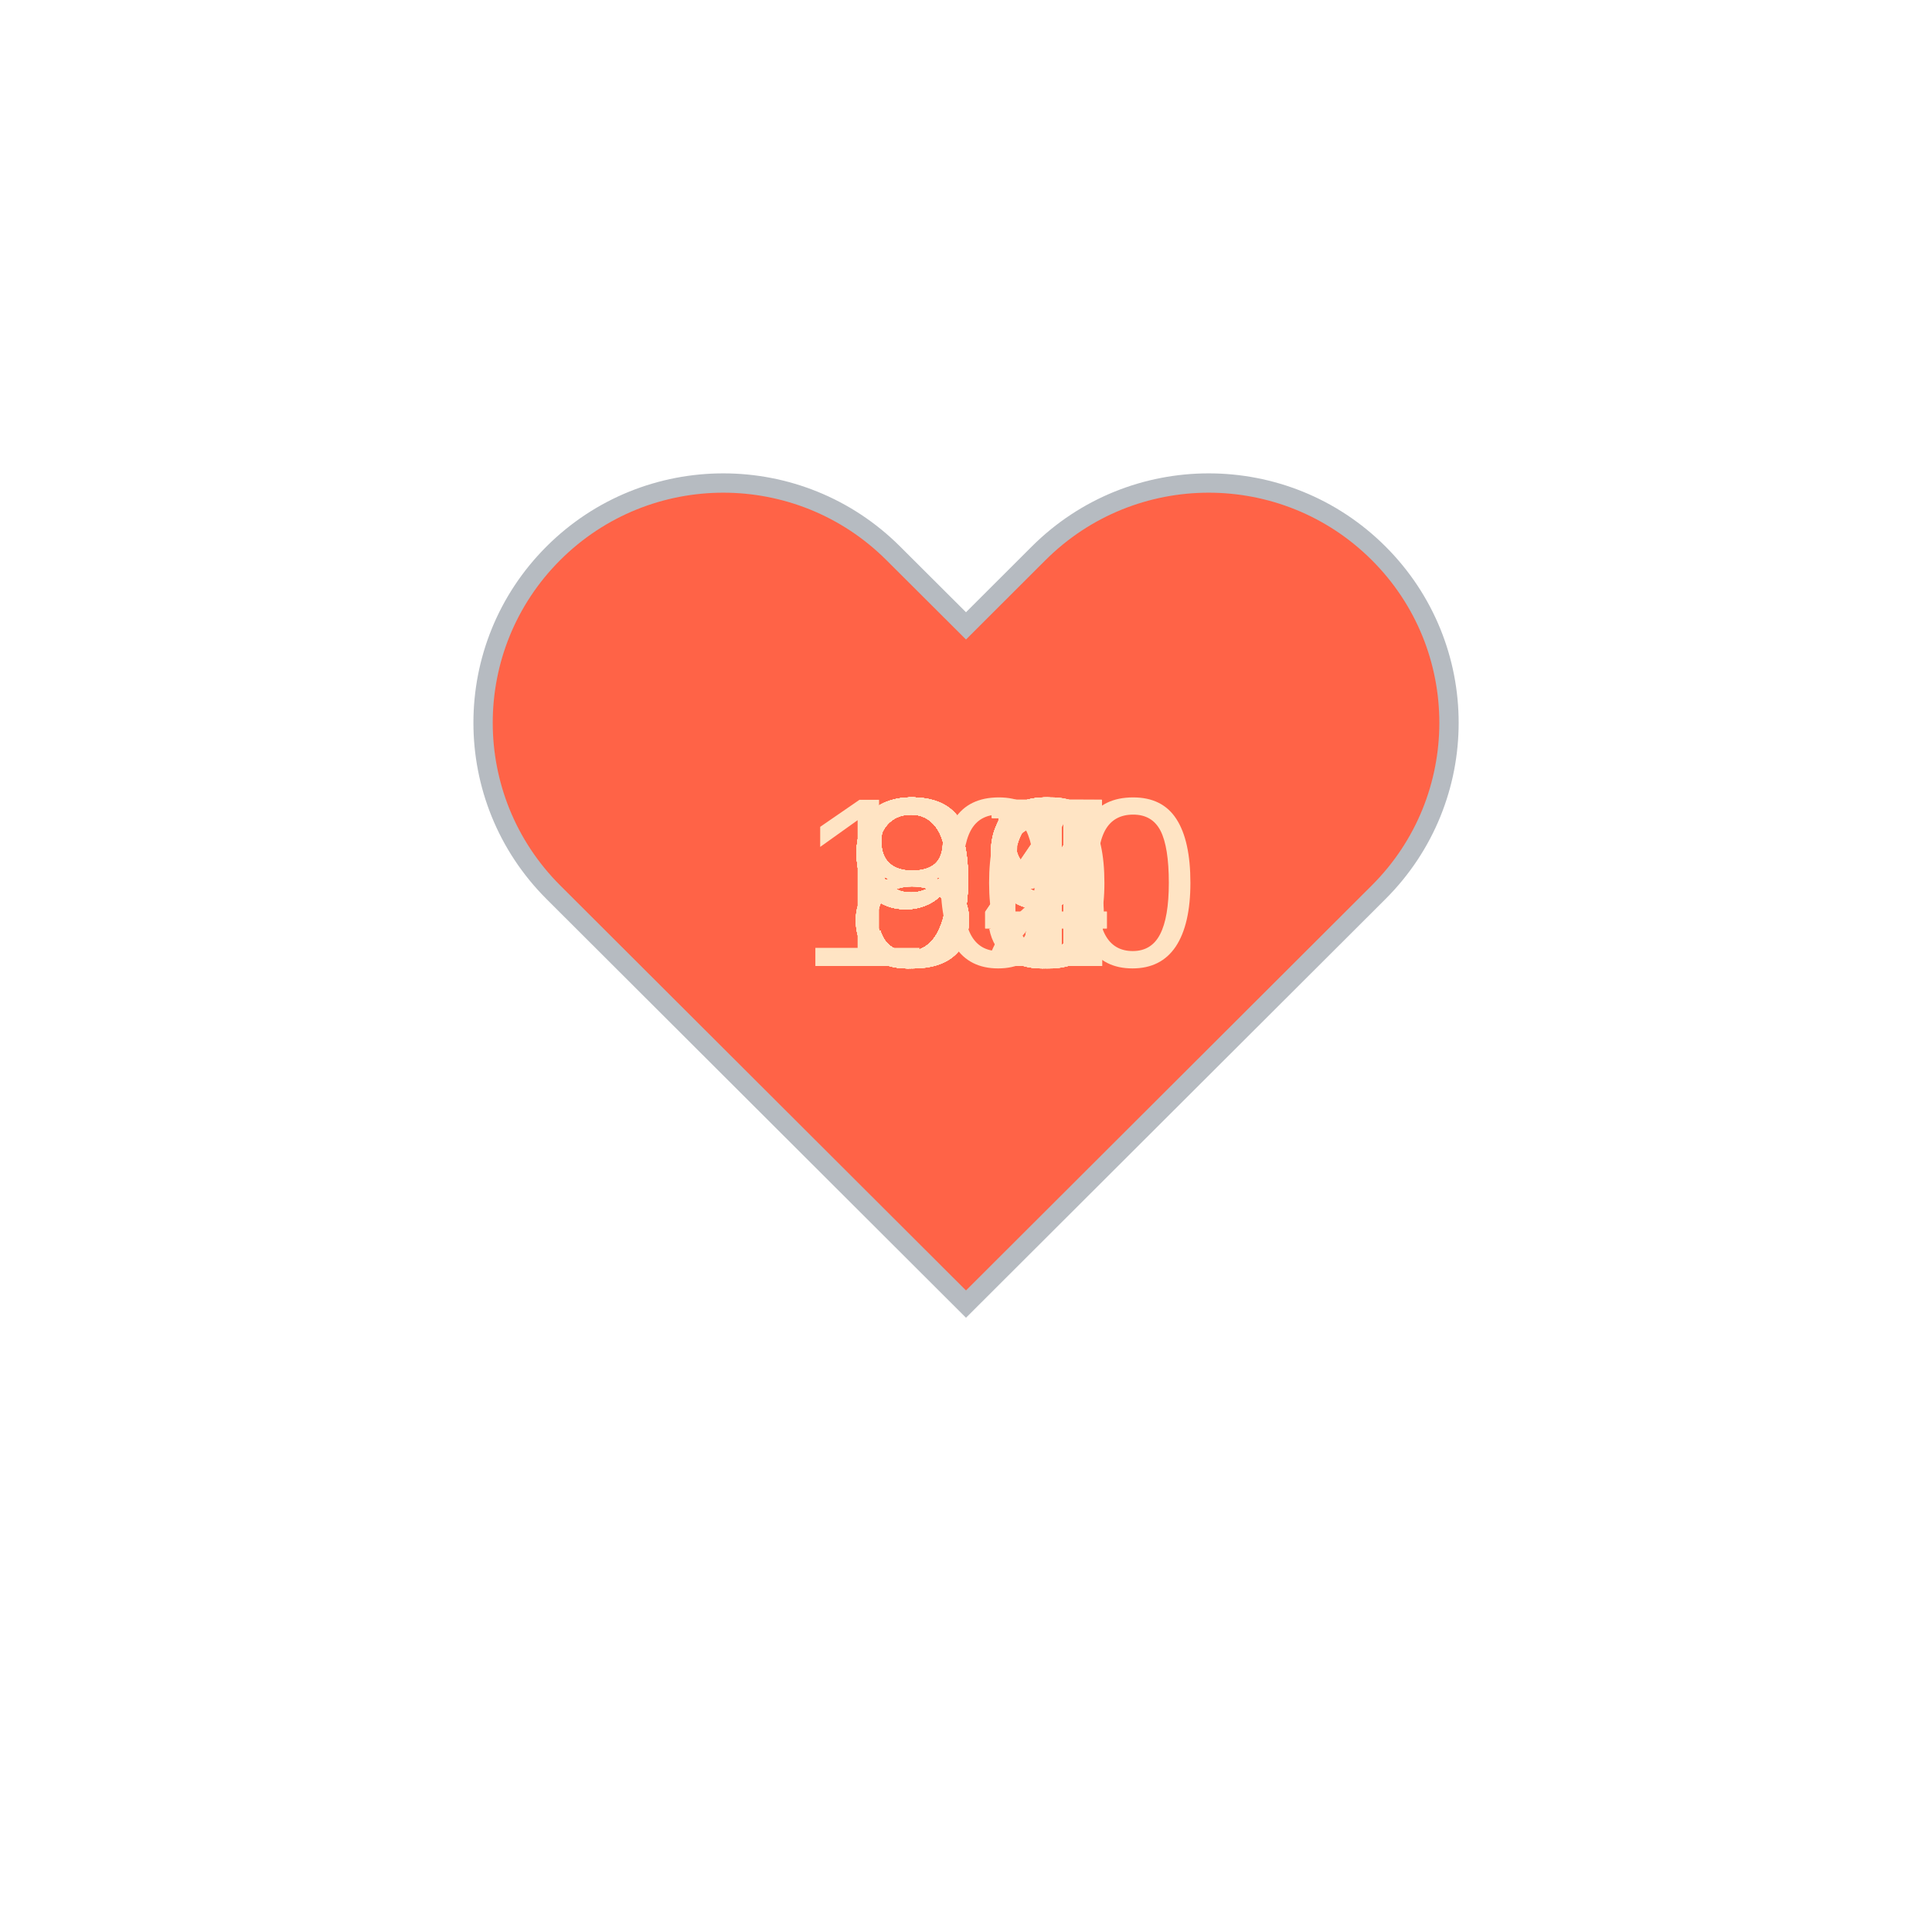
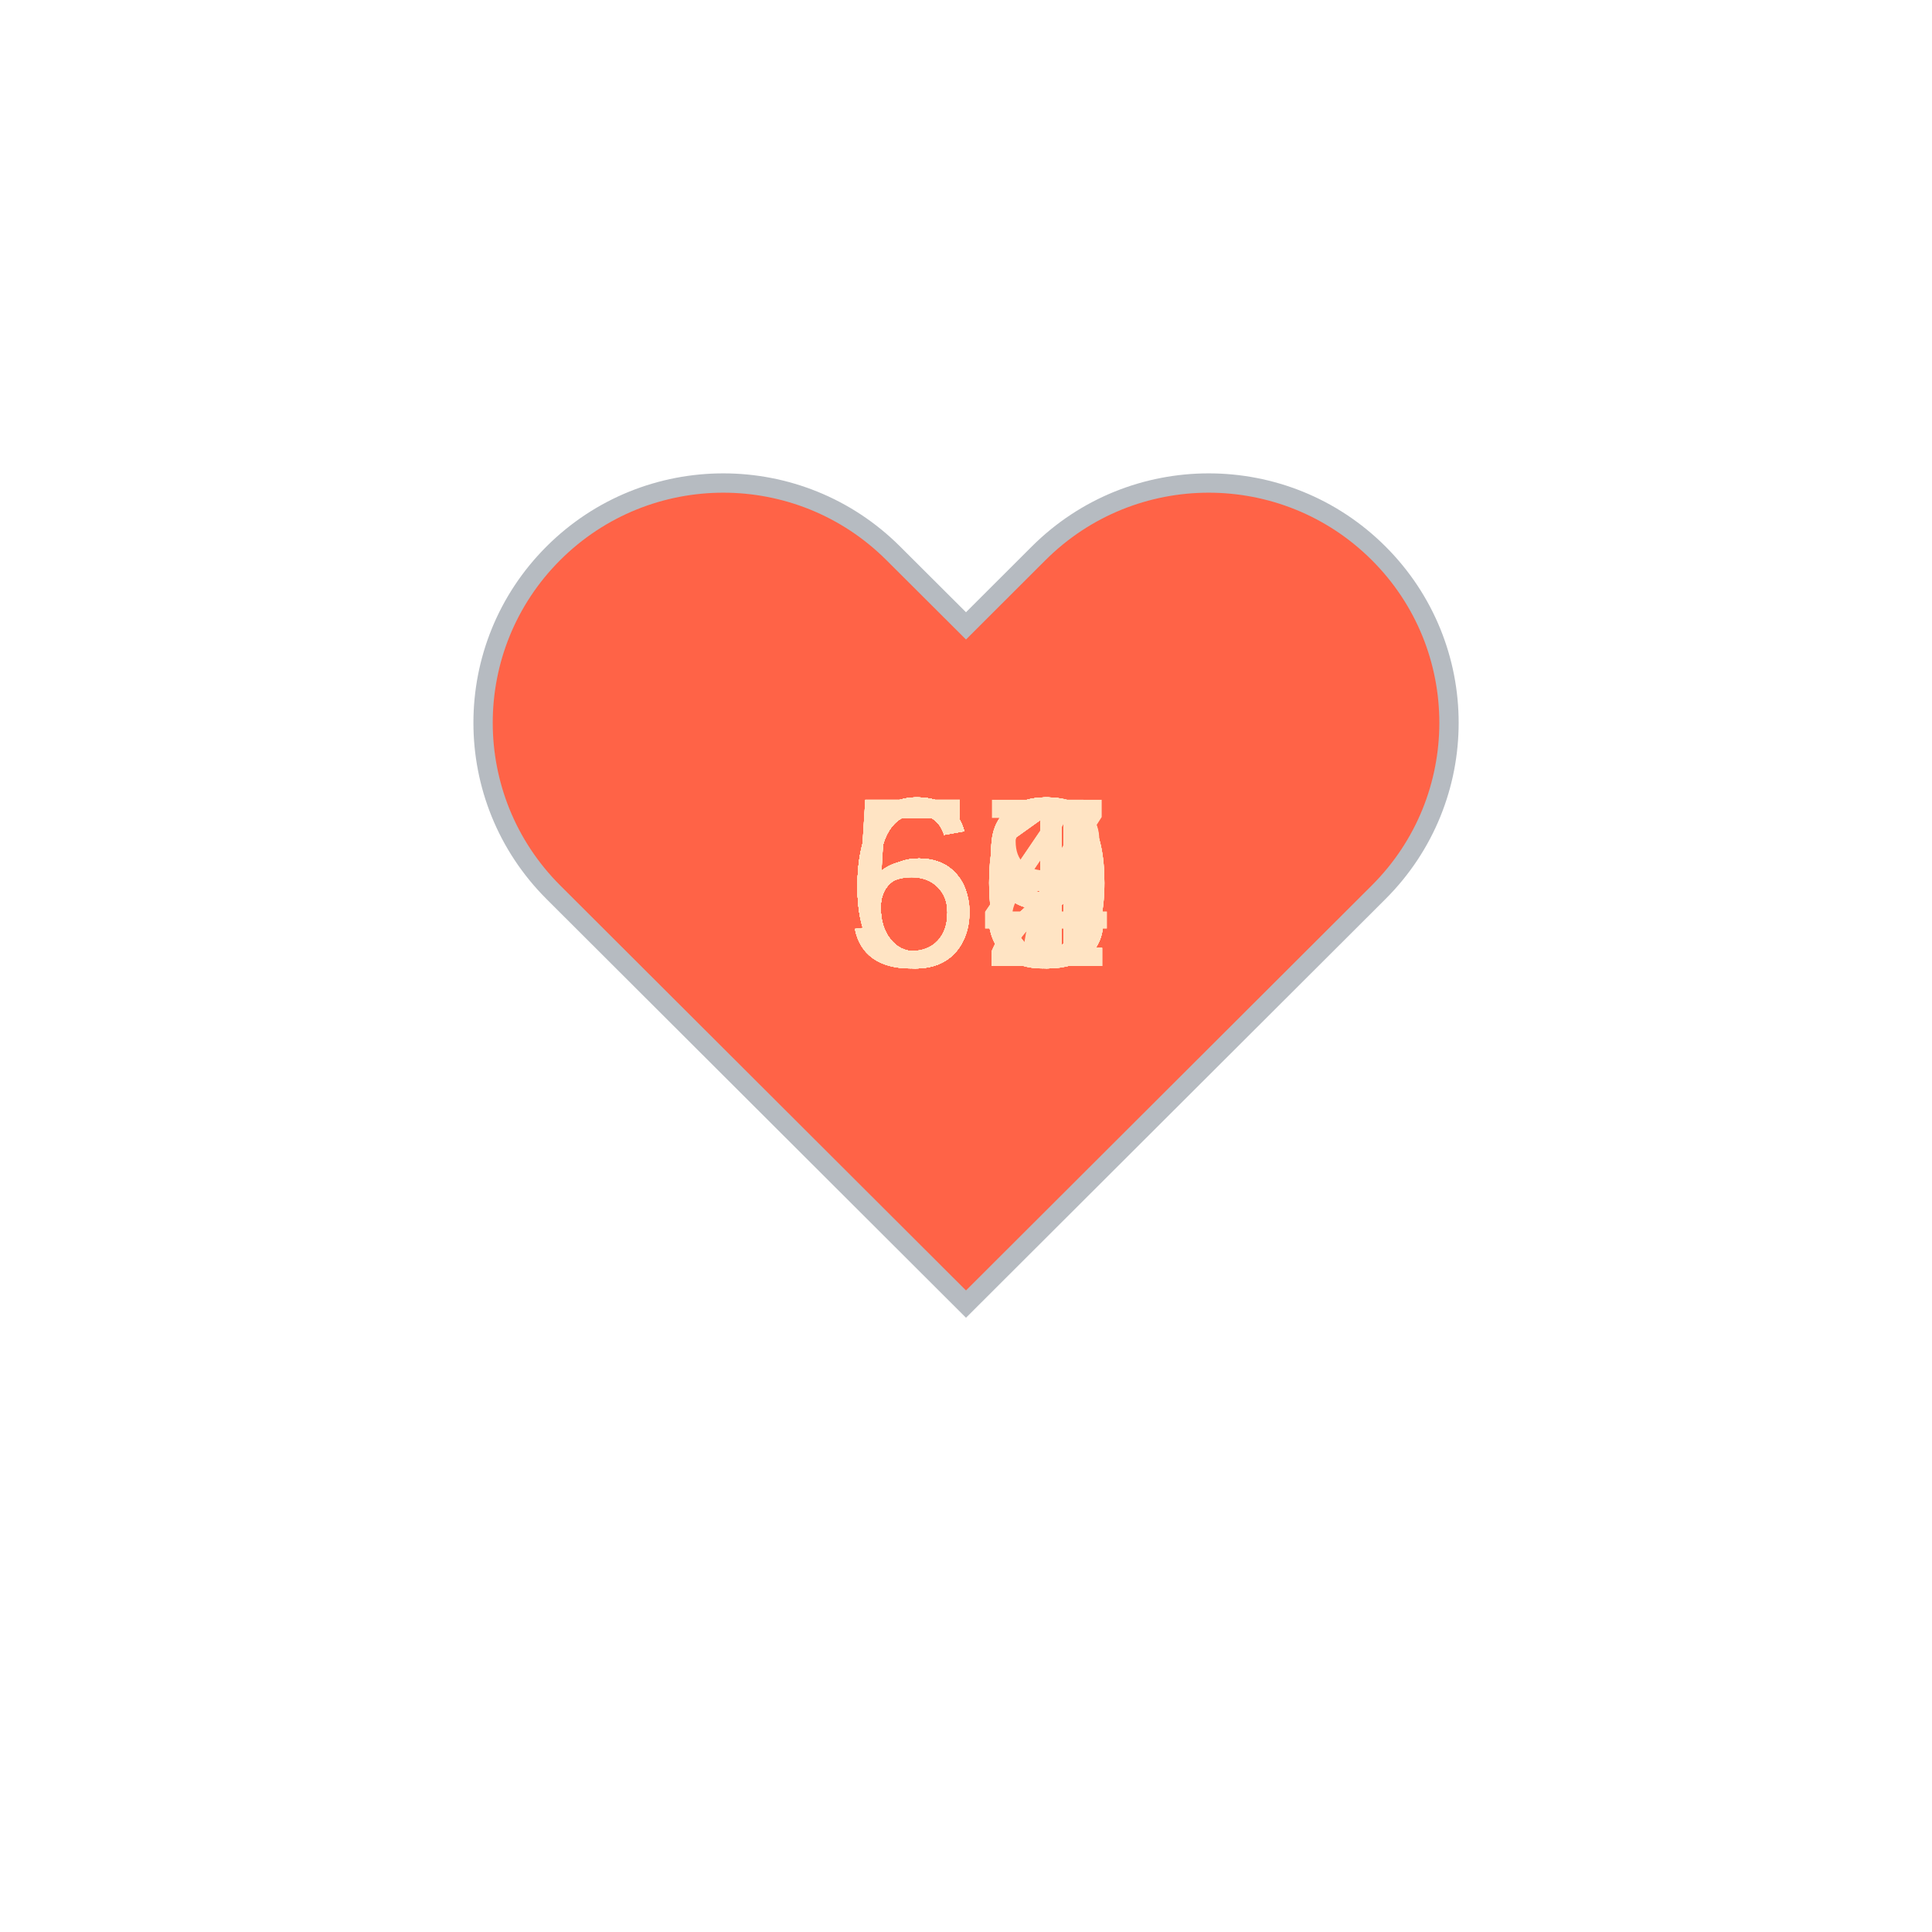
<svg xmlns="http://www.w3.org/2000/svg" baseProfile="full" height="150" version="1.1" viewBox="0,0,200,200" width="150">
  <defs />
  <g transform="translate(100 100)">
    <path d="M92.71,7.27L92.71,7.27c-9.71-9.69-25.46-9.69-35.18,0L50,14.79l-7.54-7.52C32.75-2.42,17-2.42,7.29,7.27v0 c-9.71,9.69-9.71,25.41,0,35.1L50,85l42.71-42.63C102.43,32.68,102.43,16.96,92.71,7.27z" fill="tomato" stroke="#B6BBC1" stroke-width="2" transform="translate(-50 -50)" />
    <animateTransform additive="sum" attributeName="transform" dur="1.2s" repeatCount="indefinite" type="scale" values="1; 1.5; 1.25; 1.5; 1.5; 1;" />
-     <text fill="bisque" style="font-size:25px; font-family:Arial" transform="translate(-12.5 0)">96<animate attributeName="visibility" dur="36.0s" keyTimes="0;0.03;0.07;0.1;0.13;0.17;0.2;0.23;0.27;0.3;0.33;0.37;0.4;0.43;0.47;0.5;0.53;0.57;0.6;0.63;0.67;0.7;0.73;0.77;0.8;0.83;0.87;0.9;0.93;0.97;1.0" repeatCount="indefinite" values="visible;hidden;hidden;hidden;hidden;hidden;hidden;hidden;hidden;hidden;hidden;hidden;hidden;hidden;hidden;hidden;hidden;hidden;hidden;hidden;hidden;hidden;hidden;hidden;hidden;hidden;hidden;hidden;hidden;hidden;hidden" />
+     <text fill="bisque" style="font-size:25px; font-family:Arial" transform="translate(-12.5 0)">59<animate attributeName="visibility" dur="36.0s" keyTimes="0;0.03;0.07;0.1;0.13;0.17;0.2;0.23;0.27;0.3;0.33;0.37;0.4;0.43;0.47;0.5;0.53;0.57;0.6;0.63;0.67;0.7;0.73;0.77;0.8;0.83;0.87;0.9;0.93;0.97;1.0" repeatCount="indefinite" values="visible;hidden;hidden;hidden;hidden;hidden;hidden;hidden;hidden;hidden;hidden;hidden;hidden;hidden;hidden;hidden;hidden;hidden;hidden;hidden;hidden;hidden;hidden;hidden;hidden;hidden;hidden;hidden;hidden;hidden;hidden" />
    </text>
-     <text fill="bisque" style="font-size:25px; font-family:Arial" transform="translate(-12.5 0)">91<animate attributeName="visibility" dur="36.0s" keyTimes="0;0.03;0.07;0.1;0.13;0.17;0.2;0.23;0.27;0.3;0.33;0.37;0.4;0.43;0.47;0.5;0.53;0.57;0.6;0.63;0.67;0.7;0.73;0.77;0.8;0.83;0.87;0.9;0.93;0.97;1.0" repeatCount="indefinite" values="hidden;visible;hidden;hidden;hidden;hidden;hidden;hidden;hidden;hidden;hidden;hidden;hidden;hidden;hidden;hidden;hidden;hidden;hidden;hidden;hidden;hidden;hidden;hidden;hidden;hidden;hidden;hidden;hidden;hidden;hidden" />
+     <text fill="bisque" style="font-size:25px; font-family:Arial" transform="translate(-12.5 0)">59<animate attributeName="visibility" dur="36.0s" keyTimes="0;0.03;0.07;0.1;0.13;0.17;0.2;0.23;0.27;0.3;0.33;0.37;0.4;0.43;0.47;0.5;0.53;0.57;0.6;0.63;0.67;0.7;0.73;0.77;0.8;0.83;0.87;0.9;0.93;0.97;1.0" repeatCount="indefinite" values="hidden;visible;hidden;hidden;hidden;hidden;hidden;hidden;hidden;hidden;hidden;hidden;hidden;hidden;hidden;hidden;hidden;hidden;hidden;hidden;hidden;hidden;hidden;hidden;hidden;hidden;hidden;hidden;hidden;hidden;hidden" />
    </text>
-     <text fill="bisque" style="font-size:25px; font-family:Arial" transform="translate(-12.5 0)">89<animate attributeName="visibility" dur="36.0s" keyTimes="0;0.03;0.07;0.1;0.13;0.17;0.2;0.23;0.27;0.3;0.33;0.37;0.4;0.43;0.47;0.5;0.53;0.57;0.6;0.63;0.67;0.7;0.73;0.77;0.8;0.83;0.87;0.9;0.93;0.97;1.0" repeatCount="indefinite" values="hidden;hidden;visible;hidden;hidden;hidden;hidden;hidden;hidden;hidden;hidden;hidden;hidden;hidden;hidden;hidden;hidden;hidden;hidden;hidden;hidden;hidden;hidden;hidden;hidden;hidden;hidden;hidden;hidden;hidden;hidden" />
+     <text fill="bisque" style="font-size:25px; font-family:Arial" transform="translate(-12.5 0)">59<animate attributeName="visibility" dur="36.0s" keyTimes="0;0.03;0.07;0.1;0.13;0.17;0.2;0.23;0.27;0.3;0.33;0.37;0.4;0.43;0.47;0.5;0.53;0.57;0.6;0.63;0.67;0.7;0.73;0.77;0.8;0.83;0.87;0.9;0.93;0.97;1.0" repeatCount="indefinite" values="hidden;hidden;visible;hidden;hidden;hidden;hidden;hidden;hidden;hidden;hidden;hidden;hidden;hidden;hidden;hidden;hidden;hidden;hidden;hidden;hidden;hidden;hidden;hidden;hidden;hidden;hidden;hidden;hidden;hidden;hidden" />
    </text>
-     <text fill="bisque" style="font-size:25px; font-family:Arial" transform="translate(-12.5 0)">89<animate attributeName="visibility" dur="36.0s" keyTimes="0;0.03;0.07;0.1;0.13;0.17;0.2;0.23;0.27;0.3;0.33;0.37;0.4;0.43;0.47;0.5;0.53;0.57;0.6;0.63;0.67;0.7;0.73;0.77;0.8;0.83;0.87;0.9;0.93;0.97;1.0" repeatCount="indefinite" values="hidden;hidden;hidden;visible;hidden;hidden;hidden;hidden;hidden;hidden;hidden;hidden;hidden;hidden;hidden;hidden;hidden;hidden;hidden;hidden;hidden;hidden;hidden;hidden;hidden;hidden;hidden;hidden;hidden;hidden;hidden" />
+     <text fill="bisque" style="font-size:25px; font-family:Arial" transform="translate(-12.5 0)">60<animate attributeName="visibility" dur="36.0s" keyTimes="0;0.03;0.07;0.1;0.13;0.17;0.2;0.23;0.27;0.3;0.33;0.37;0.4;0.43;0.47;0.5;0.53;0.57;0.6;0.63;0.67;0.7;0.73;0.77;0.8;0.83;0.87;0.9;0.93;0.97;1.0" repeatCount="indefinite" values="hidden;hidden;hidden;visible;hidden;hidden;hidden;hidden;hidden;hidden;hidden;hidden;hidden;hidden;hidden;hidden;hidden;hidden;hidden;hidden;hidden;hidden;hidden;hidden;hidden;hidden;hidden;hidden;hidden;hidden;hidden" />
    </text>
-     <text fill="bisque" style="font-size:25px; font-family:Arial" transform="translate(-12.5 0)">86<animate attributeName="visibility" dur="36.0s" keyTimes="0;0.03;0.07;0.1;0.13;0.17;0.2;0.23;0.27;0.3;0.33;0.37;0.4;0.43;0.47;0.5;0.53;0.57;0.6;0.63;0.67;0.7;0.73;0.77;0.8;0.83;0.87;0.9;0.93;0.97;1.0" repeatCount="indefinite" values="hidden;hidden;hidden;hidden;visible;hidden;hidden;hidden;hidden;hidden;hidden;hidden;hidden;hidden;hidden;hidden;hidden;hidden;hidden;hidden;hidden;hidden;hidden;hidden;hidden;hidden;hidden;hidden;hidden;hidden;hidden" />
+     <text fill="bisque" style="font-size:25px; font-family:Arial" transform="translate(-12.5 0)">60<animate attributeName="visibility" dur="36.0s" keyTimes="0;0.03;0.07;0.1;0.13;0.17;0.2;0.23;0.27;0.3;0.33;0.37;0.4;0.43;0.47;0.5;0.53;0.57;0.6;0.63;0.67;0.7;0.73;0.77;0.8;0.83;0.87;0.9;0.93;0.97;1.0" repeatCount="indefinite" values="hidden;hidden;hidden;hidden;visible;hidden;hidden;hidden;hidden;hidden;hidden;hidden;hidden;hidden;hidden;hidden;hidden;hidden;hidden;hidden;hidden;hidden;hidden;hidden;hidden;hidden;hidden;hidden;hidden;hidden;hidden" />
    </text>
-     <text fill="bisque" style="font-size:25px; font-family:Arial" transform="translate(-12.5 0)">89<animate attributeName="visibility" dur="36.0s" keyTimes="0;0.03;0.07;0.1;0.13;0.17;0.2;0.23;0.27;0.3;0.33;0.37;0.4;0.43;0.47;0.5;0.53;0.57;0.6;0.63;0.67;0.7;0.73;0.77;0.8;0.83;0.87;0.9;0.93;0.97;1.0" repeatCount="indefinite" values="hidden;hidden;hidden;hidden;hidden;visible;hidden;hidden;hidden;hidden;hidden;hidden;hidden;hidden;hidden;hidden;hidden;hidden;hidden;hidden;hidden;hidden;hidden;hidden;hidden;hidden;hidden;hidden;hidden;hidden;hidden" />
+     <text fill="bisque" style="font-size:25px; font-family:Arial" transform="translate(-12.5 0)">64<animate attributeName="visibility" dur="36.0s" keyTimes="0;0.03;0.07;0.1;0.13;0.17;0.2;0.23;0.27;0.3;0.33;0.37;0.4;0.43;0.47;0.5;0.53;0.57;0.6;0.63;0.67;0.7;0.73;0.77;0.8;0.83;0.87;0.9;0.93;0.97;1.0" repeatCount="indefinite" values="hidden;hidden;hidden;hidden;hidden;visible;hidden;hidden;hidden;hidden;hidden;hidden;hidden;hidden;hidden;hidden;hidden;hidden;hidden;hidden;hidden;hidden;hidden;hidden;hidden;hidden;hidden;hidden;hidden;hidden;hidden" />
    </text>
-     <text fill="bisque" style="font-size:25px; font-family:Arial" transform="translate(-12.5 0)">90<animate attributeName="visibility" dur="36.0s" keyTimes="0;0.03;0.07;0.1;0.13;0.17;0.2;0.23;0.27;0.3;0.33;0.37;0.4;0.43;0.47;0.5;0.53;0.57;0.6;0.63;0.67;0.7;0.73;0.77;0.8;0.83;0.87;0.9;0.93;0.97;1.0" repeatCount="indefinite" values="hidden;hidden;hidden;hidden;hidden;hidden;visible;hidden;hidden;hidden;hidden;hidden;hidden;hidden;hidden;hidden;hidden;hidden;hidden;hidden;hidden;hidden;hidden;hidden;hidden;hidden;hidden;hidden;hidden;hidden;hidden" />
+     <text fill="bisque" style="font-size:25px; font-family:Arial" transform="translate(-12.5 0)">61<animate attributeName="visibility" dur="36.0s" keyTimes="0;0.03;0.07;0.1;0.13;0.17;0.2;0.23;0.27;0.3;0.33;0.37;0.4;0.43;0.47;0.5;0.53;0.57;0.6;0.63;0.67;0.7;0.73;0.77;0.8;0.83;0.87;0.9;0.93;0.97;1.0" repeatCount="indefinite" values="hidden;hidden;hidden;hidden;hidden;hidden;visible;hidden;hidden;hidden;hidden;hidden;hidden;hidden;hidden;hidden;hidden;hidden;hidden;hidden;hidden;hidden;hidden;hidden;hidden;hidden;hidden;hidden;hidden;hidden;hidden" />
    </text>
-     <text fill="bisque" style="font-size:25px; font-family:Arial" transform="translate(-12.5 0)">89<animate attributeName="visibility" dur="36.0s" keyTimes="0;0.03;0.07;0.1;0.13;0.17;0.2;0.23;0.27;0.3;0.33;0.37;0.4;0.43;0.47;0.5;0.53;0.57;0.6;0.63;0.67;0.7;0.73;0.77;0.8;0.83;0.87;0.9;0.93;0.97;1.0" repeatCount="indefinite" values="hidden;hidden;hidden;hidden;hidden;hidden;hidden;visible;hidden;hidden;hidden;hidden;hidden;hidden;hidden;hidden;hidden;hidden;hidden;hidden;hidden;hidden;hidden;hidden;hidden;hidden;hidden;hidden;hidden;hidden;hidden" />
+     <text fill="bisque" style="font-size:25px; font-family:Arial" transform="translate(-12.5 0)">62<animate attributeName="visibility" dur="36.0s" keyTimes="0;0.03;0.07;0.1;0.13;0.17;0.2;0.23;0.27;0.3;0.33;0.37;0.4;0.43;0.47;0.5;0.53;0.57;0.6;0.63;0.67;0.7;0.73;0.77;0.8;0.83;0.87;0.9;0.93;0.97;1.0" repeatCount="indefinite" values="hidden;hidden;hidden;hidden;hidden;hidden;hidden;visible;hidden;hidden;hidden;hidden;hidden;hidden;hidden;hidden;hidden;hidden;hidden;hidden;hidden;hidden;hidden;hidden;hidden;hidden;hidden;hidden;hidden;hidden;hidden" />
    </text>
-     <text fill="bisque" style="font-size:25px; font-family:Arial" transform="translate(-12.5 0)">87<animate attributeName="visibility" dur="36.0s" keyTimes="0;0.03;0.07;0.1;0.13;0.17;0.2;0.23;0.27;0.3;0.33;0.37;0.4;0.43;0.47;0.5;0.53;0.57;0.6;0.63;0.67;0.7;0.73;0.77;0.8;0.83;0.87;0.9;0.93;0.97;1.0" repeatCount="indefinite" values="hidden;hidden;hidden;hidden;hidden;hidden;hidden;hidden;visible;hidden;hidden;hidden;hidden;hidden;hidden;hidden;hidden;hidden;hidden;hidden;hidden;hidden;hidden;hidden;hidden;hidden;hidden;hidden;hidden;hidden;hidden" />
+     <text fill="bisque" style="font-size:25px; font-family:Arial" transform="translate(-12.5 0)">63<animate attributeName="visibility" dur="36.0s" keyTimes="0;0.03;0.07;0.1;0.13;0.17;0.2;0.23;0.27;0.3;0.33;0.37;0.4;0.43;0.47;0.5;0.53;0.57;0.6;0.63;0.67;0.7;0.73;0.77;0.8;0.83;0.87;0.9;0.93;0.97;1.0" repeatCount="indefinite" values="hidden;hidden;hidden;hidden;hidden;hidden;hidden;hidden;visible;hidden;hidden;hidden;hidden;hidden;hidden;hidden;hidden;hidden;hidden;hidden;hidden;hidden;hidden;hidden;hidden;hidden;hidden;hidden;hidden;hidden;hidden" />
    </text>
-     <text fill="bisque" style="font-size:25px; font-family:Arial" transform="translate(-12.5 0)">87<animate attributeName="visibility" dur="36.0s" keyTimes="0;0.03;0.07;0.1;0.13;0.17;0.2;0.23;0.27;0.3;0.33;0.37;0.4;0.43;0.47;0.5;0.53;0.57;0.6;0.63;0.67;0.7;0.73;0.77;0.8;0.83;0.87;0.9;0.93;0.97;1.0" repeatCount="indefinite" values="hidden;hidden;hidden;hidden;hidden;hidden;hidden;hidden;hidden;visible;hidden;hidden;hidden;hidden;hidden;hidden;hidden;hidden;hidden;hidden;hidden;hidden;hidden;hidden;hidden;hidden;hidden;hidden;hidden;hidden;hidden" />
+     <text fill="bisque" style="font-size:25px; font-family:Arial" transform="translate(-12.5 0)">63<animate attributeName="visibility" dur="36.0s" keyTimes="0;0.03;0.07;0.1;0.13;0.17;0.2;0.23;0.27;0.3;0.33;0.37;0.4;0.43;0.47;0.5;0.53;0.57;0.6;0.63;0.67;0.7;0.73;0.77;0.8;0.83;0.87;0.9;0.93;0.97;1.0" repeatCount="indefinite" values="hidden;hidden;hidden;hidden;hidden;hidden;hidden;hidden;hidden;visible;hidden;hidden;hidden;hidden;hidden;hidden;hidden;hidden;hidden;hidden;hidden;hidden;hidden;hidden;hidden;hidden;hidden;hidden;hidden;hidden;hidden" />
    </text>
-     <text fill="bisque" style="font-size:25px; font-family:Arial" transform="translate(-12.5 0)">87<animate attributeName="visibility" dur="36.0s" keyTimes="0;0.03;0.07;0.1;0.13;0.17;0.2;0.23;0.27;0.3;0.33;0.37;0.4;0.43;0.47;0.5;0.53;0.57;0.6;0.63;0.67;0.7;0.73;0.77;0.8;0.83;0.87;0.9;0.93;0.97;1.0" repeatCount="indefinite" values="hidden;hidden;hidden;hidden;hidden;hidden;hidden;hidden;hidden;hidden;visible;hidden;hidden;hidden;hidden;hidden;hidden;hidden;hidden;hidden;hidden;hidden;hidden;hidden;hidden;hidden;hidden;hidden;hidden;hidden;hidden" />
+     <text fill="bisque" style="font-size:25px; font-family:Arial" transform="translate(-12.5 0)">59<animate attributeName="visibility" dur="36.0s" keyTimes="0;0.03;0.07;0.1;0.13;0.17;0.2;0.23;0.27;0.3;0.33;0.37;0.4;0.43;0.47;0.5;0.53;0.57;0.6;0.63;0.67;0.7;0.73;0.77;0.8;0.83;0.87;0.9;0.93;0.97;1.0" repeatCount="indefinite" values="hidden;hidden;hidden;hidden;hidden;hidden;hidden;hidden;hidden;hidden;visible;hidden;hidden;hidden;hidden;hidden;hidden;hidden;hidden;hidden;hidden;hidden;hidden;hidden;hidden;hidden;hidden;hidden;hidden;hidden;hidden" />
    </text>
-     <text fill="bisque" style="font-size:25px; font-family:Arial" transform="translate(-12.5 0)">89<animate attributeName="visibility" dur="36.0s" keyTimes="0;0.03;0.07;0.1;0.13;0.17;0.2;0.23;0.27;0.3;0.33;0.37;0.4;0.43;0.47;0.5;0.53;0.57;0.6;0.63;0.67;0.7;0.73;0.77;0.8;0.83;0.87;0.9;0.93;0.97;1.0" repeatCount="indefinite" values="hidden;hidden;hidden;hidden;hidden;hidden;hidden;hidden;hidden;hidden;hidden;visible;hidden;hidden;hidden;hidden;hidden;hidden;hidden;hidden;hidden;hidden;hidden;hidden;hidden;hidden;hidden;hidden;hidden;hidden;hidden" />
+     <text fill="bisque" style="font-size:25px; font-family:Arial" transform="translate(-12.5 0)">64<animate attributeName="visibility" dur="36.0s" keyTimes="0;0.03;0.07;0.1;0.13;0.17;0.2;0.23;0.27;0.3;0.33;0.37;0.4;0.43;0.47;0.5;0.53;0.57;0.6;0.63;0.67;0.7;0.73;0.77;0.8;0.83;0.87;0.9;0.93;0.97;1.0" repeatCount="indefinite" values="hidden;hidden;hidden;hidden;hidden;hidden;hidden;hidden;hidden;hidden;hidden;visible;hidden;hidden;hidden;hidden;hidden;hidden;hidden;hidden;hidden;hidden;hidden;hidden;hidden;hidden;hidden;hidden;hidden;hidden;hidden" />
    </text>
-     <text fill="bisque" style="font-size:25px; font-family:Arial" transform="translate(-12.5 0)">99<animate attributeName="visibility" dur="36.0s" keyTimes="0;0.03;0.07;0.1;0.13;0.17;0.2;0.23;0.27;0.3;0.33;0.37;0.4;0.43;0.47;0.5;0.53;0.57;0.6;0.63;0.67;0.7;0.73;0.77;0.8;0.83;0.87;0.9;0.93;0.97;1.0" repeatCount="indefinite" values="hidden;hidden;hidden;hidden;hidden;hidden;hidden;hidden;hidden;hidden;hidden;hidden;visible;hidden;hidden;hidden;hidden;hidden;hidden;hidden;hidden;hidden;hidden;hidden;hidden;hidden;hidden;hidden;hidden;hidden;hidden" />
+     <text fill="bisque" style="font-size:25px; font-family:Arial" transform="translate(-12.5 0)">60<animate attributeName="visibility" dur="36.0s" keyTimes="0;0.03;0.07;0.1;0.13;0.17;0.2;0.23;0.27;0.3;0.33;0.37;0.4;0.43;0.47;0.5;0.53;0.57;0.6;0.63;0.67;0.7;0.73;0.77;0.8;0.83;0.87;0.9;0.93;0.97;1.0" repeatCount="indefinite" values="hidden;hidden;hidden;hidden;hidden;hidden;hidden;hidden;hidden;hidden;hidden;hidden;visible;hidden;hidden;hidden;hidden;hidden;hidden;hidden;hidden;hidden;hidden;hidden;hidden;hidden;hidden;hidden;hidden;hidden;hidden" />
    </text>
-     <text fill="bisque" style="font-size:25px; font-family:Arial" transform="translate(-12.5 0)">96<animate attributeName="visibility" dur="36.0s" keyTimes="0;0.03;0.07;0.1;0.13;0.17;0.2;0.23;0.27;0.3;0.33;0.37;0.4;0.43;0.47;0.5;0.53;0.57;0.6;0.63;0.67;0.7;0.73;0.77;0.8;0.83;0.87;0.9;0.93;0.97;1.0" repeatCount="indefinite" values="hidden;hidden;hidden;hidden;hidden;hidden;hidden;hidden;hidden;hidden;hidden;hidden;hidden;visible;hidden;hidden;hidden;hidden;hidden;hidden;hidden;hidden;hidden;hidden;hidden;hidden;hidden;hidden;hidden;hidden;hidden" />
+     <text fill="bisque" style="font-size:25px; font-family:Arial" transform="translate(-12.5 0)">57<animate attributeName="visibility" dur="36.0s" keyTimes="0;0.03;0.07;0.1;0.13;0.17;0.2;0.23;0.27;0.3;0.33;0.37;0.4;0.43;0.47;0.5;0.53;0.57;0.6;0.63;0.67;0.7;0.73;0.77;0.8;0.83;0.87;0.9;0.93;0.97;1.0" repeatCount="indefinite" values="hidden;hidden;hidden;hidden;hidden;hidden;hidden;hidden;hidden;hidden;hidden;hidden;hidden;visible;hidden;hidden;hidden;hidden;hidden;hidden;hidden;hidden;hidden;hidden;hidden;hidden;hidden;hidden;hidden;hidden;hidden" />
    </text>
-     <text fill="bisque" style="font-size:25px; font-family:Arial" transform="translate(-12.5 0)">92<animate attributeName="visibility" dur="36.0s" keyTimes="0;0.03;0.07;0.1;0.13;0.17;0.2;0.23;0.27;0.3;0.33;0.37;0.4;0.43;0.47;0.5;0.53;0.57;0.6;0.63;0.67;0.7;0.73;0.77;0.8;0.83;0.87;0.9;0.93;0.97;1.0" repeatCount="indefinite" values="hidden;hidden;hidden;hidden;hidden;hidden;hidden;hidden;hidden;hidden;hidden;hidden;hidden;hidden;visible;hidden;hidden;hidden;hidden;hidden;hidden;hidden;hidden;hidden;hidden;hidden;hidden;hidden;hidden;hidden;hidden" />
+     <text fill="bisque" style="font-size:25px; font-family:Arial" transform="translate(-12.5 0)">60<animate attributeName="visibility" dur="36.0s" keyTimes="0;0.03;0.07;0.1;0.13;0.17;0.2;0.23;0.27;0.3;0.33;0.37;0.4;0.43;0.47;0.5;0.53;0.57;0.6;0.63;0.67;0.7;0.73;0.77;0.8;0.83;0.87;0.9;0.93;0.97;1.0" repeatCount="indefinite" values="hidden;hidden;hidden;hidden;hidden;hidden;hidden;hidden;hidden;hidden;hidden;hidden;hidden;hidden;visible;hidden;hidden;hidden;hidden;hidden;hidden;hidden;hidden;hidden;hidden;hidden;hidden;hidden;hidden;hidden;hidden" />
    </text>
-     <text fill="bisque" style="font-size:25px; font-family:Arial" transform="translate(-12.5 0)">94<animate attributeName="visibility" dur="36.0s" keyTimes="0;0.03;0.07;0.1;0.13;0.17;0.2;0.23;0.27;0.3;0.33;0.37;0.4;0.43;0.47;0.5;0.53;0.57;0.6;0.63;0.67;0.7;0.73;0.77;0.8;0.83;0.87;0.9;0.93;0.97;1.0" repeatCount="indefinite" values="hidden;hidden;hidden;hidden;hidden;hidden;hidden;hidden;hidden;hidden;hidden;hidden;hidden;hidden;hidden;visible;hidden;hidden;hidden;hidden;hidden;hidden;hidden;hidden;hidden;hidden;hidden;hidden;hidden;hidden;hidden" />
+     <text fill="bisque" style="font-size:25px; font-family:Arial" transform="translate(-12.5 0)">63<animate attributeName="visibility" dur="36.0s" keyTimes="0;0.03;0.07;0.1;0.13;0.17;0.2;0.23;0.27;0.3;0.33;0.37;0.4;0.43;0.47;0.5;0.53;0.57;0.6;0.63;0.67;0.7;0.73;0.77;0.8;0.83;0.87;0.9;0.93;0.97;1.0" repeatCount="indefinite" values="hidden;hidden;hidden;hidden;hidden;hidden;hidden;hidden;hidden;hidden;hidden;hidden;hidden;hidden;hidden;visible;hidden;hidden;hidden;hidden;hidden;hidden;hidden;hidden;hidden;hidden;hidden;hidden;hidden;hidden;hidden" />
    </text>
-     <text fill="bisque" style="font-size:25px; font-family:Arial" transform="translate(-12.5 0)">95<animate attributeName="visibility" dur="36.0s" keyTimes="0;0.03;0.07;0.1;0.13;0.17;0.2;0.23;0.27;0.3;0.33;0.37;0.4;0.43;0.47;0.5;0.53;0.57;0.6;0.63;0.67;0.7;0.73;0.77;0.8;0.83;0.87;0.9;0.93;0.97;1.0" repeatCount="indefinite" values="hidden;hidden;hidden;hidden;hidden;hidden;hidden;hidden;hidden;hidden;hidden;hidden;hidden;hidden;hidden;hidden;visible;hidden;hidden;hidden;hidden;hidden;hidden;hidden;hidden;hidden;hidden;hidden;hidden;hidden;hidden" />
+     <text fill="bisque" style="font-size:25px; font-family:Arial" transform="translate(-12.5 0)">59<animate attributeName="visibility" dur="36.0s" keyTimes="0;0.03;0.07;0.1;0.13;0.17;0.2;0.23;0.27;0.3;0.33;0.37;0.4;0.43;0.47;0.5;0.53;0.57;0.6;0.63;0.67;0.7;0.73;0.77;0.8;0.83;0.87;0.9;0.93;0.97;1.0" repeatCount="indefinite" values="hidden;hidden;hidden;hidden;hidden;hidden;hidden;hidden;hidden;hidden;hidden;hidden;hidden;hidden;hidden;hidden;visible;hidden;hidden;hidden;hidden;hidden;hidden;hidden;hidden;hidden;hidden;hidden;hidden;hidden;hidden" />
    </text>
-     <text fill="bisque" style="font-size:25px; font-family:Arial" transform="translate(-12.5 0)">97<animate attributeName="visibility" dur="36.0s" keyTimes="0;0.03;0.07;0.1;0.13;0.17;0.2;0.23;0.27;0.3;0.33;0.37;0.4;0.43;0.47;0.5;0.53;0.57;0.6;0.63;0.67;0.7;0.73;0.77;0.8;0.83;0.87;0.9;0.93;0.97;1.0" repeatCount="indefinite" values="hidden;hidden;hidden;hidden;hidden;hidden;hidden;hidden;hidden;hidden;hidden;hidden;hidden;hidden;hidden;hidden;hidden;visible;hidden;hidden;hidden;hidden;hidden;hidden;hidden;hidden;hidden;hidden;hidden;hidden;hidden" />
+     <text fill="bisque" style="font-size:25px; font-family:Arial" transform="translate(-12.5 0)">63<animate attributeName="visibility" dur="36.0s" keyTimes="0;0.03;0.07;0.1;0.13;0.17;0.2;0.23;0.27;0.3;0.33;0.37;0.4;0.43;0.47;0.5;0.53;0.57;0.6;0.63;0.67;0.7;0.73;0.77;0.8;0.83;0.87;0.9;0.93;0.97;1.0" repeatCount="indefinite" values="hidden;hidden;hidden;hidden;hidden;hidden;hidden;hidden;hidden;hidden;hidden;hidden;hidden;hidden;hidden;hidden;hidden;visible;hidden;hidden;hidden;hidden;hidden;hidden;hidden;hidden;hidden;hidden;hidden;hidden;hidden" />
    </text>
-     <text fill="bisque" style="font-size:25px; font-family:Arial" transform="translate(-12.5 0)">97<animate attributeName="visibility" dur="36.0s" keyTimes="0;0.03;0.07;0.1;0.13;0.17;0.2;0.23;0.27;0.3;0.33;0.37;0.4;0.43;0.47;0.5;0.53;0.57;0.6;0.63;0.67;0.7;0.73;0.77;0.8;0.83;0.87;0.9;0.93;0.97;1.0" repeatCount="indefinite" values="hidden;hidden;hidden;hidden;hidden;hidden;hidden;hidden;hidden;hidden;hidden;hidden;hidden;hidden;hidden;hidden;hidden;hidden;visible;hidden;hidden;hidden;hidden;hidden;hidden;hidden;hidden;hidden;hidden;hidden;hidden" />
+     <text fill="bisque" style="font-size:25px; font-family:Arial" transform="translate(-12.5 0)">61<animate attributeName="visibility" dur="36.0s" keyTimes="0;0.03;0.07;0.1;0.13;0.17;0.2;0.23;0.27;0.3;0.33;0.37;0.4;0.43;0.47;0.5;0.53;0.57;0.6;0.63;0.67;0.7;0.73;0.77;0.8;0.83;0.87;0.9;0.93;0.97;1.0" repeatCount="indefinite" values="hidden;hidden;hidden;hidden;hidden;hidden;hidden;hidden;hidden;hidden;hidden;hidden;hidden;hidden;hidden;hidden;hidden;hidden;visible;hidden;hidden;hidden;hidden;hidden;hidden;hidden;hidden;hidden;hidden;hidden;hidden" />
    </text>
-     <text fill="bisque" style="font-size:25px; font-family:Arial" transform="translate(-12.5 0)">98<animate attributeName="visibility" dur="36.0s" keyTimes="0;0.03;0.07;0.1;0.13;0.17;0.2;0.23;0.27;0.3;0.33;0.37;0.4;0.43;0.47;0.5;0.53;0.57;0.6;0.63;0.67;0.7;0.73;0.77;0.8;0.83;0.87;0.9;0.93;0.97;1.0" repeatCount="indefinite" values="hidden;hidden;hidden;hidden;hidden;hidden;hidden;hidden;hidden;hidden;hidden;hidden;hidden;hidden;hidden;hidden;hidden;hidden;hidden;visible;hidden;hidden;hidden;hidden;hidden;hidden;hidden;hidden;hidden;hidden;hidden" />
+     <text fill="bisque" style="font-size:25px; font-family:Arial" transform="translate(-12.5 0)">63<animate attributeName="visibility" dur="36.0s" keyTimes="0;0.03;0.07;0.1;0.13;0.17;0.2;0.23;0.27;0.3;0.33;0.37;0.4;0.43;0.47;0.5;0.53;0.57;0.6;0.63;0.67;0.7;0.73;0.77;0.8;0.83;0.87;0.9;0.93;0.97;1.0" repeatCount="indefinite" values="hidden;hidden;hidden;hidden;hidden;hidden;hidden;hidden;hidden;hidden;hidden;hidden;hidden;hidden;hidden;hidden;hidden;hidden;hidden;visible;hidden;hidden;hidden;hidden;hidden;hidden;hidden;hidden;hidden;hidden;hidden" />
    </text>
-     <text fill="bisque" style="font-size:25px; font-family:Arial" transform="translate(-17.5 0)">100<animate attributeName="visibility" dur="36.0s" keyTimes="0;0.03;0.07;0.1;0.13;0.17;0.2;0.23;0.27;0.3;0.33;0.37;0.4;0.43;0.47;0.5;0.53;0.57;0.6;0.63;0.67;0.7;0.73;0.77;0.8;0.83;0.87;0.9;0.93;0.97;1.0" repeatCount="indefinite" values="hidden;hidden;hidden;hidden;hidden;hidden;hidden;hidden;hidden;hidden;hidden;hidden;hidden;hidden;hidden;hidden;hidden;hidden;hidden;hidden;visible;hidden;hidden;hidden;hidden;hidden;hidden;hidden;hidden;hidden;hidden" />
+     <text fill="bisque" style="font-size:25px; font-family:Arial" transform="translate(-12.5 0)">58<animate attributeName="visibility" dur="36.0s" keyTimes="0;0.03;0.07;0.1;0.13;0.17;0.2;0.23;0.27;0.3;0.33;0.37;0.4;0.43;0.47;0.5;0.53;0.57;0.6;0.63;0.67;0.7;0.73;0.77;0.8;0.83;0.87;0.9;0.93;0.97;1.0" repeatCount="indefinite" values="hidden;hidden;hidden;hidden;hidden;hidden;hidden;hidden;hidden;hidden;hidden;hidden;hidden;hidden;hidden;hidden;hidden;hidden;hidden;hidden;visible;hidden;hidden;hidden;hidden;hidden;hidden;hidden;hidden;hidden;hidden" />
    </text>
-     <text fill="bisque" style="font-size:25px; font-family:Arial" transform="translate(-12.5 0)">96<animate attributeName="visibility" dur="36.0s" keyTimes="0;0.03;0.07;0.1;0.13;0.17;0.2;0.23;0.27;0.3;0.33;0.37;0.4;0.43;0.47;0.5;0.53;0.57;0.6;0.63;0.67;0.7;0.73;0.77;0.8;0.83;0.87;0.9;0.93;0.97;1.0" repeatCount="indefinite" values="hidden;hidden;hidden;hidden;hidden;hidden;hidden;hidden;hidden;hidden;hidden;hidden;hidden;hidden;hidden;hidden;hidden;hidden;hidden;hidden;hidden;visible;hidden;hidden;hidden;hidden;hidden;hidden;hidden;hidden;hidden" />
+     <text fill="bisque" style="font-size:25px; font-family:Arial" transform="translate(-12.5 0)">61<animate attributeName="visibility" dur="36.0s" keyTimes="0;0.03;0.07;0.1;0.13;0.17;0.2;0.23;0.27;0.3;0.33;0.37;0.4;0.43;0.47;0.5;0.53;0.57;0.6;0.63;0.67;0.7;0.73;0.77;0.8;0.83;0.87;0.9;0.93;0.97;1.0" repeatCount="indefinite" values="hidden;hidden;hidden;hidden;hidden;hidden;hidden;hidden;hidden;hidden;hidden;hidden;hidden;hidden;hidden;hidden;hidden;hidden;hidden;hidden;hidden;visible;hidden;hidden;hidden;hidden;hidden;hidden;hidden;hidden;hidden" />
    </text>
-     <text fill="bisque" style="font-size:25px; font-family:Arial" transform="translate(-12.5 0)">98<animate attributeName="visibility" dur="36.0s" keyTimes="0;0.03;0.07;0.1;0.13;0.17;0.2;0.23;0.27;0.3;0.33;0.37;0.4;0.43;0.47;0.5;0.53;0.57;0.6;0.63;0.67;0.7;0.73;0.77;0.8;0.83;0.87;0.9;0.93;0.97;1.0" repeatCount="indefinite" values="hidden;hidden;hidden;hidden;hidden;hidden;hidden;hidden;hidden;hidden;hidden;hidden;hidden;hidden;hidden;hidden;hidden;hidden;hidden;hidden;hidden;hidden;visible;hidden;hidden;hidden;hidden;hidden;hidden;hidden;hidden" />
+     <text fill="bisque" style="font-size:25px; font-family:Arial" transform="translate(-12.5 0)">62<animate attributeName="visibility" dur="36.0s" keyTimes="0;0.03;0.07;0.1;0.13;0.17;0.2;0.23;0.27;0.3;0.33;0.37;0.4;0.43;0.47;0.5;0.53;0.57;0.6;0.63;0.67;0.7;0.73;0.77;0.8;0.83;0.87;0.9;0.93;0.97;1.0" repeatCount="indefinite" values="hidden;hidden;hidden;hidden;hidden;hidden;hidden;hidden;hidden;hidden;hidden;hidden;hidden;hidden;hidden;hidden;hidden;hidden;hidden;hidden;hidden;hidden;visible;hidden;hidden;hidden;hidden;hidden;hidden;hidden;hidden" />
    </text>
-     <text fill="bisque" style="font-size:25px; font-family:Arial" transform="translate(-12.5 0)">99<animate attributeName="visibility" dur="36.0s" keyTimes="0;0.03;0.07;0.1;0.13;0.17;0.2;0.23;0.27;0.3;0.33;0.37;0.4;0.43;0.47;0.5;0.53;0.57;0.6;0.63;0.67;0.7;0.73;0.77;0.8;0.83;0.87;0.9;0.93;0.97;1.0" repeatCount="indefinite" values="hidden;hidden;hidden;hidden;hidden;hidden;hidden;hidden;hidden;hidden;hidden;hidden;hidden;hidden;hidden;hidden;hidden;hidden;hidden;hidden;hidden;hidden;hidden;visible;hidden;hidden;hidden;hidden;hidden;hidden;hidden" />
+     <text fill="bisque" style="font-size:25px; font-family:Arial" transform="translate(-12.5 0)">59<animate attributeName="visibility" dur="36.0s" keyTimes="0;0.03;0.07;0.1;0.13;0.17;0.2;0.23;0.27;0.3;0.33;0.37;0.4;0.43;0.47;0.5;0.53;0.57;0.6;0.63;0.67;0.7;0.73;0.77;0.8;0.83;0.87;0.9;0.93;0.97;1.0" repeatCount="indefinite" values="hidden;hidden;hidden;hidden;hidden;hidden;hidden;hidden;hidden;hidden;hidden;hidden;hidden;hidden;hidden;hidden;hidden;hidden;hidden;hidden;hidden;hidden;hidden;visible;hidden;hidden;hidden;hidden;hidden;hidden;hidden" />
    </text>
-     <text fill="bisque" style="font-size:25px; font-family:Arial" transform="translate(-12.5 0)">99<animate attributeName="visibility" dur="36.0s" keyTimes="0;0.03;0.07;0.1;0.13;0.17;0.2;0.23;0.27;0.3;0.33;0.37;0.4;0.43;0.47;0.5;0.53;0.57;0.6;0.63;0.67;0.7;0.73;0.77;0.8;0.83;0.87;0.9;0.93;0.97;1.0" repeatCount="indefinite" values="hidden;hidden;hidden;hidden;hidden;hidden;hidden;hidden;hidden;hidden;hidden;hidden;hidden;hidden;hidden;hidden;hidden;hidden;hidden;hidden;hidden;hidden;hidden;hidden;visible;hidden;hidden;hidden;hidden;hidden;hidden" />
+     <text fill="bisque" style="font-size:25px; font-family:Arial" transform="translate(-12.5 0)">61<animate attributeName="visibility" dur="36.0s" keyTimes="0;0.03;0.07;0.1;0.13;0.17;0.2;0.23;0.27;0.3;0.33;0.37;0.4;0.43;0.47;0.5;0.53;0.57;0.6;0.63;0.67;0.7;0.73;0.77;0.8;0.83;0.87;0.9;0.93;0.97;1.0" repeatCount="indefinite" values="hidden;hidden;hidden;hidden;hidden;hidden;hidden;hidden;hidden;hidden;hidden;hidden;hidden;hidden;hidden;hidden;hidden;hidden;hidden;hidden;hidden;hidden;hidden;hidden;visible;hidden;hidden;hidden;hidden;hidden;hidden" />
    </text>
-     <text fill="bisque" style="font-size:25px; font-family:Arial" transform="translate(-12.5 0)">98<animate attributeName="visibility" dur="36.0s" keyTimes="0;0.03;0.07;0.1;0.13;0.17;0.2;0.23;0.27;0.3;0.33;0.37;0.4;0.43;0.47;0.5;0.53;0.57;0.6;0.63;0.67;0.7;0.73;0.77;0.8;0.83;0.87;0.9;0.93;0.97;1.0" repeatCount="indefinite" values="hidden;hidden;hidden;hidden;hidden;hidden;hidden;hidden;hidden;hidden;hidden;hidden;hidden;hidden;hidden;hidden;hidden;hidden;hidden;hidden;hidden;hidden;hidden;hidden;hidden;visible;hidden;hidden;hidden;hidden;hidden" />
+     <text fill="bisque" style="font-size:25px; font-family:Arial" transform="translate(-12.5 0)">60<animate attributeName="visibility" dur="36.0s" keyTimes="0;0.03;0.07;0.1;0.13;0.17;0.2;0.23;0.27;0.3;0.33;0.37;0.4;0.43;0.47;0.5;0.53;0.57;0.6;0.63;0.67;0.7;0.73;0.77;0.8;0.83;0.87;0.9;0.93;0.97;1.0" repeatCount="indefinite" values="hidden;hidden;hidden;hidden;hidden;hidden;hidden;hidden;hidden;hidden;hidden;hidden;hidden;hidden;hidden;hidden;hidden;hidden;hidden;hidden;hidden;hidden;hidden;hidden;hidden;visible;hidden;hidden;hidden;hidden;hidden" />
    </text>
-     <text fill="bisque" style="font-size:25px; font-family:Arial" transform="translate(-12.5 0)">97<animate attributeName="visibility" dur="36.0s" keyTimes="0;0.03;0.07;0.1;0.13;0.17;0.2;0.23;0.27;0.3;0.33;0.37;0.4;0.43;0.47;0.5;0.53;0.57;0.6;0.63;0.67;0.7;0.73;0.77;0.8;0.83;0.87;0.9;0.93;0.97;1.0" repeatCount="indefinite" values="hidden;hidden;hidden;hidden;hidden;hidden;hidden;hidden;hidden;hidden;hidden;hidden;hidden;hidden;hidden;hidden;hidden;hidden;hidden;hidden;hidden;hidden;hidden;hidden;hidden;hidden;visible;hidden;hidden;hidden;hidden" />
+     <text fill="bisque" style="font-size:25px; font-family:Arial" transform="translate(-12.5 0)">61<animate attributeName="visibility" dur="36.0s" keyTimes="0;0.03;0.07;0.1;0.13;0.17;0.2;0.23;0.27;0.3;0.33;0.37;0.4;0.43;0.47;0.5;0.53;0.57;0.6;0.63;0.67;0.7;0.73;0.77;0.8;0.83;0.87;0.9;0.93;0.97;1.0" repeatCount="indefinite" values="hidden;hidden;hidden;hidden;hidden;hidden;hidden;hidden;hidden;hidden;hidden;hidden;hidden;hidden;hidden;hidden;hidden;hidden;hidden;hidden;hidden;hidden;hidden;hidden;hidden;hidden;visible;hidden;hidden;hidden;hidden" />
    </text>
-     <text fill="bisque" style="font-size:25px; font-family:Arial" transform="translate(-12.5 0)">98<animate attributeName="visibility" dur="36.0s" keyTimes="0;0.03;0.07;0.1;0.13;0.17;0.2;0.23;0.27;0.3;0.33;0.37;0.4;0.43;0.47;0.5;0.53;0.57;0.6;0.63;0.67;0.7;0.73;0.77;0.8;0.83;0.87;0.9;0.93;0.97;1.0" repeatCount="indefinite" values="hidden;hidden;hidden;hidden;hidden;hidden;hidden;hidden;hidden;hidden;hidden;hidden;hidden;hidden;hidden;hidden;hidden;hidden;hidden;hidden;hidden;hidden;hidden;hidden;hidden;hidden;hidden;visible;hidden;hidden;hidden" />
+     <text fill="bisque" style="font-size:25px; font-family:Arial" transform="translate(-12.5 0)">62<animate attributeName="visibility" dur="36.0s" keyTimes="0;0.03;0.07;0.1;0.13;0.17;0.2;0.23;0.27;0.3;0.33;0.37;0.4;0.43;0.47;0.5;0.53;0.57;0.6;0.63;0.67;0.7;0.73;0.77;0.8;0.83;0.87;0.9;0.93;0.97;1.0" repeatCount="indefinite" values="hidden;hidden;hidden;hidden;hidden;hidden;hidden;hidden;hidden;hidden;hidden;hidden;hidden;hidden;hidden;hidden;hidden;hidden;hidden;hidden;hidden;hidden;hidden;hidden;hidden;hidden;hidden;visible;hidden;hidden;hidden" />
    </text>
-     <text fill="bisque" style="font-size:25px; font-family:Arial" transform="translate(-12.5 0)">94<animate attributeName="visibility" dur="36.0s" keyTimes="0;0.03;0.07;0.1;0.13;0.17;0.2;0.23;0.27;0.3;0.33;0.37;0.4;0.43;0.47;0.5;0.53;0.57;0.6;0.63;0.67;0.7;0.73;0.77;0.8;0.83;0.87;0.9;0.93;0.97;1.0" repeatCount="indefinite" values="hidden;hidden;hidden;hidden;hidden;hidden;hidden;hidden;hidden;hidden;hidden;hidden;hidden;hidden;hidden;hidden;hidden;hidden;hidden;hidden;hidden;hidden;hidden;hidden;hidden;hidden;hidden;hidden;visible;hidden;hidden" />
+     <text fill="bisque" style="font-size:25px; font-family:Arial" transform="translate(-12.5 0)">63<animate attributeName="visibility" dur="36.0s" keyTimes="0;0.03;0.07;0.1;0.13;0.17;0.2;0.23;0.27;0.3;0.33;0.37;0.4;0.43;0.47;0.5;0.53;0.57;0.6;0.63;0.67;0.7;0.73;0.77;0.8;0.83;0.87;0.9;0.93;0.97;1.0" repeatCount="indefinite" values="hidden;hidden;hidden;hidden;hidden;hidden;hidden;hidden;hidden;hidden;hidden;hidden;hidden;hidden;hidden;hidden;hidden;hidden;hidden;hidden;hidden;hidden;hidden;hidden;hidden;hidden;hidden;hidden;visible;hidden;hidden" />
    </text>
-     <text fill="bisque" style="font-size:25px; font-family:Arial" transform="translate(-12.5 0)">91<animate attributeName="visibility" dur="36.0s" keyTimes="0;0.03;0.07;0.1;0.13;0.17;0.2;0.23;0.27;0.3;0.33;0.37;0.4;0.43;0.47;0.5;0.53;0.57;0.6;0.63;0.67;0.7;0.73;0.77;0.8;0.83;0.87;0.9;0.93;0.97;1.0" repeatCount="indefinite" values="hidden;hidden;hidden;hidden;hidden;hidden;hidden;hidden;hidden;hidden;hidden;hidden;hidden;hidden;hidden;hidden;hidden;hidden;hidden;hidden;hidden;hidden;hidden;hidden;hidden;hidden;hidden;hidden;hidden;visible;hidden" />
+     <text fill="bisque" style="font-size:25px; font-family:Arial" transform="translate(-12.5 0)">63<animate attributeName="visibility" dur="36.0s" keyTimes="0;0.03;0.07;0.1;0.13;0.17;0.2;0.23;0.27;0.3;0.33;0.37;0.4;0.43;0.47;0.5;0.53;0.57;0.6;0.63;0.67;0.7;0.73;0.77;0.8;0.83;0.87;0.9;0.93;0.97;1.0" repeatCount="indefinite" values="hidden;hidden;hidden;hidden;hidden;hidden;hidden;hidden;hidden;hidden;hidden;hidden;hidden;hidden;hidden;hidden;hidden;hidden;hidden;hidden;hidden;hidden;hidden;hidden;hidden;hidden;hidden;hidden;hidden;visible;hidden" />
    </text>
  </g>
</svg>
